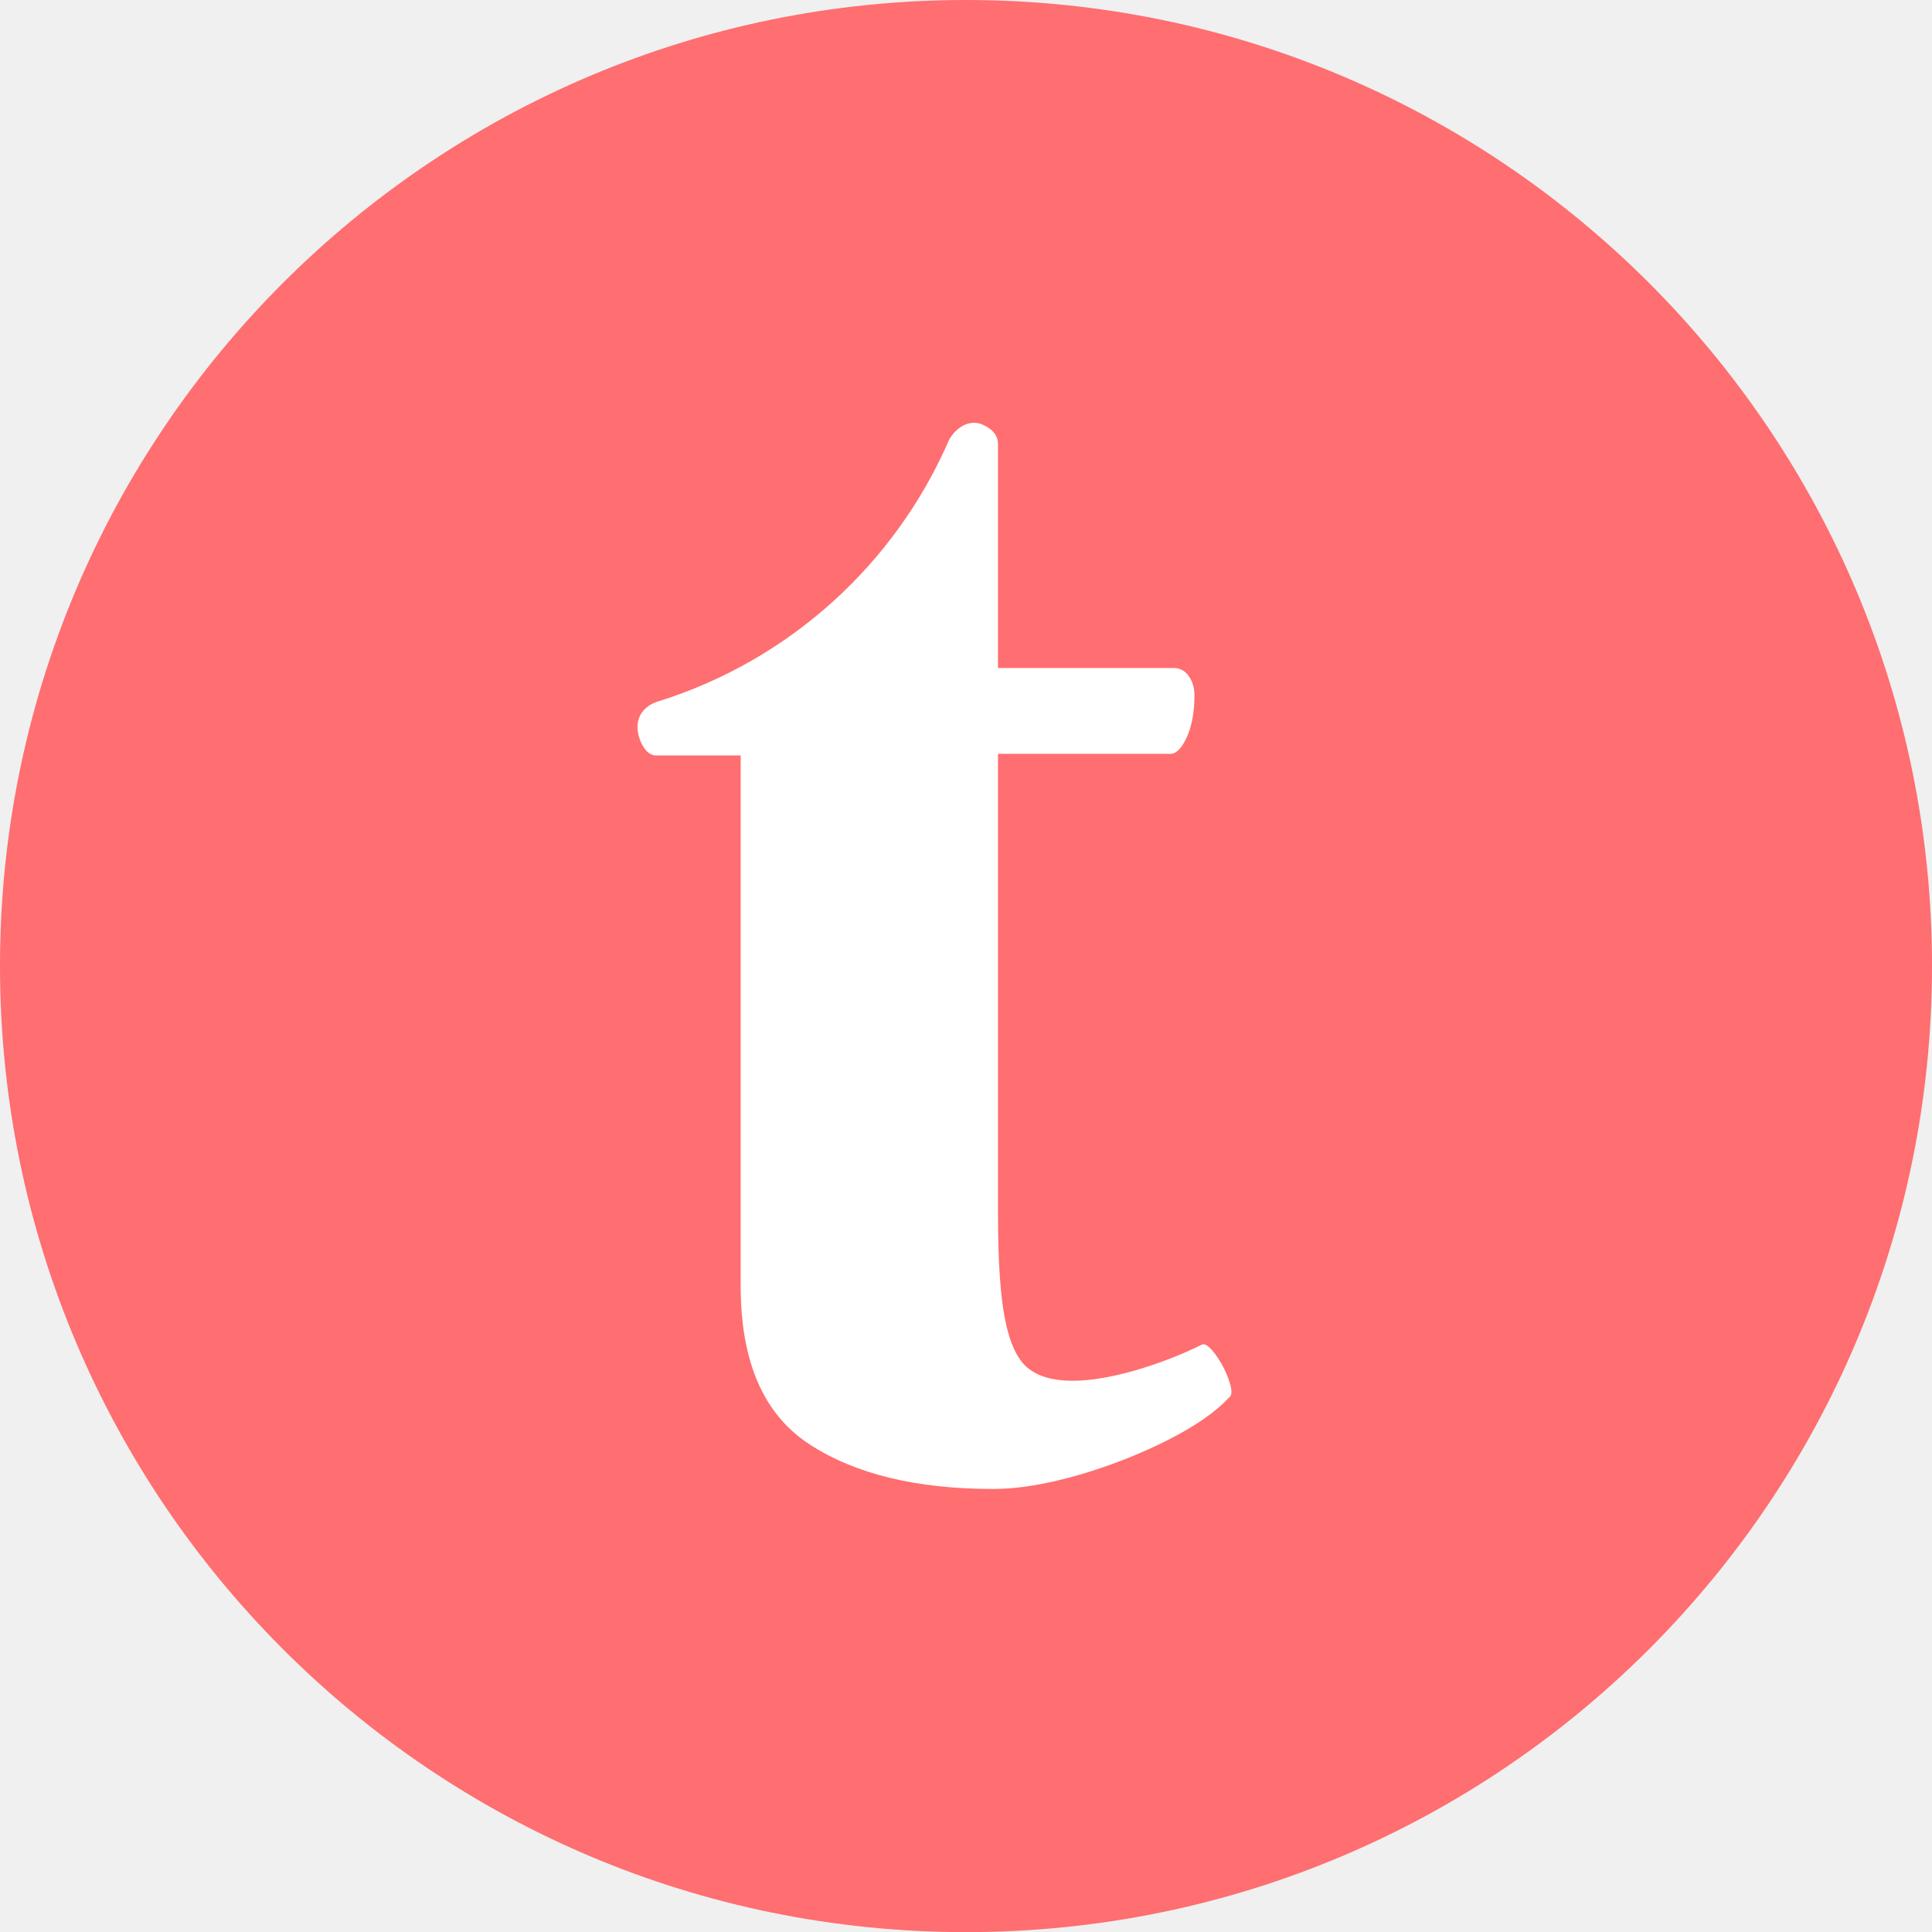
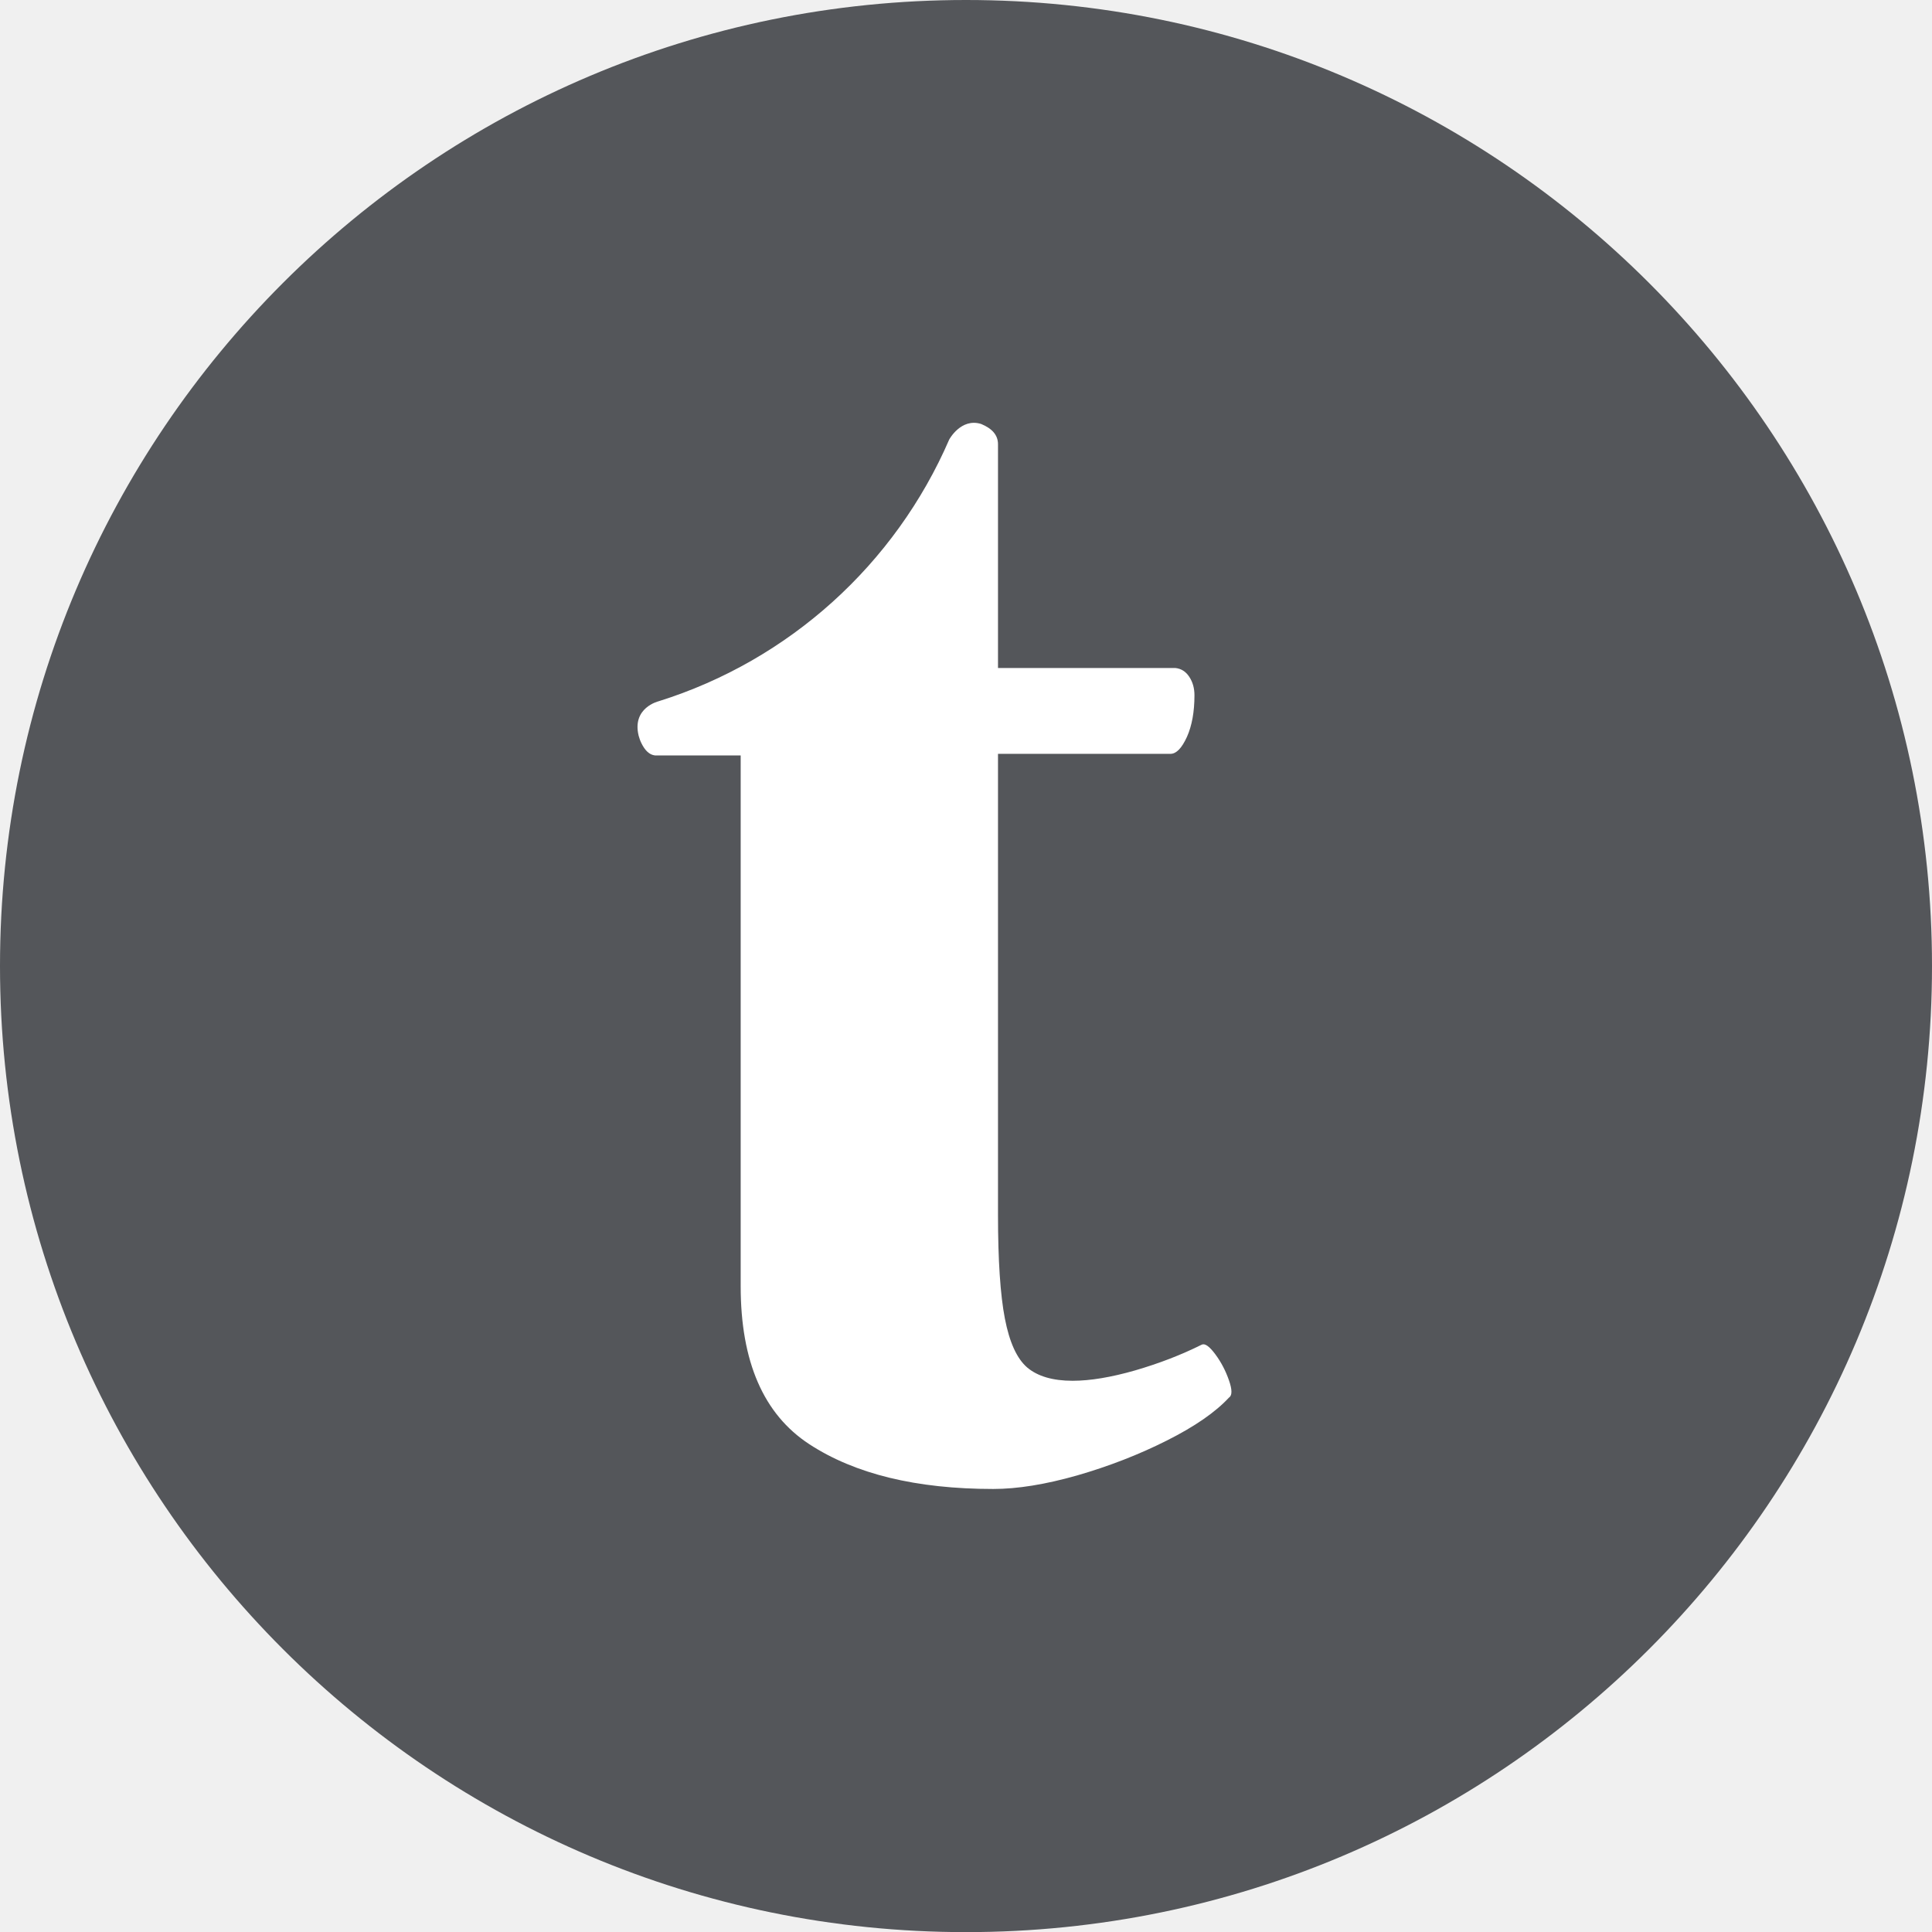
<svg xmlns="http://www.w3.org/2000/svg" viewBox="0 0 16 16">
  <g>
-     <path class="ti-background" fill="#FF6E70" d="M16,8 C16,12.419 12.418,16.001 8,16.001 C3.582,16.001 0,12.419 0,8 C0,3.582 3.582,5.34996883e-14 8,5.34996883e-14 C12.418,5.34996883e-14 16,3.582 16,8" />
+     <path class="ti-background" fill="#54565A" d="M16,8 C16,12.419 12.418,16.001 8,16.001 C3.582,16.001 0,12.419 0,8 C0,3.582 3.582,5.34996883e-14 8,5.34996883e-14 C12.418,5.34996883e-14 16,3.582 16,8" />
    <path class="ti-foreground" fill="#FFF" d="M10.178,11.432 C10.151,11.354 10.114,11.282 10.065,11.216 C10.016,11.15 9.979,11.123 9.952,11.136 C9.784,11.22 9.6,11.291 9.401,11.349 C9.202,11.406 9.029,11.435 8.883,11.435 C8.719,11.435 8.594,11.398 8.508,11.326 C8.422,11.253 8.36,11.117 8.322,10.92 C8.284,10.724 8.265,10.436 8.265,10.06 L8.265,6.243 L9.693,6.243 C9.742,6.243 9.787,6.196 9.83,6.102 C9.871,6.01 9.892,5.895 9.892,5.758 C9.892,5.7 9.878,5.649 9.849,5.605 C9.82,5.561 9.782,5.537 9.733,5.532 L8.265,5.532 L8.265,3.679 C8.265,3.602 8.215,3.548 8.125,3.511 C7.958,3.459 7.861,3.64 7.861,3.64 C7.414,4.672 6.537,5.469 5.453,5.808 C5.453,5.808 5.232,5.861 5.289,6.093 C5.295,6.113 5.301,6.133 5.311,6.153 C5.342,6.217 5.379,6.251 5.424,6.256 L6.134,6.256 L6.134,10.652 C6.134,11.276 6.323,11.712 6.702,11.96 C7.08,12.207 7.588,12.331 8.226,12.331 C8.425,12.331 8.656,12.294 8.92,12.219 C9.183,12.143 9.431,12.047 9.663,11.93 C9.896,11.813 10.067,11.694 10.178,11.574 C10.205,11.557 10.205,11.509 10.178,11.432" />
  </g>
</svg>
